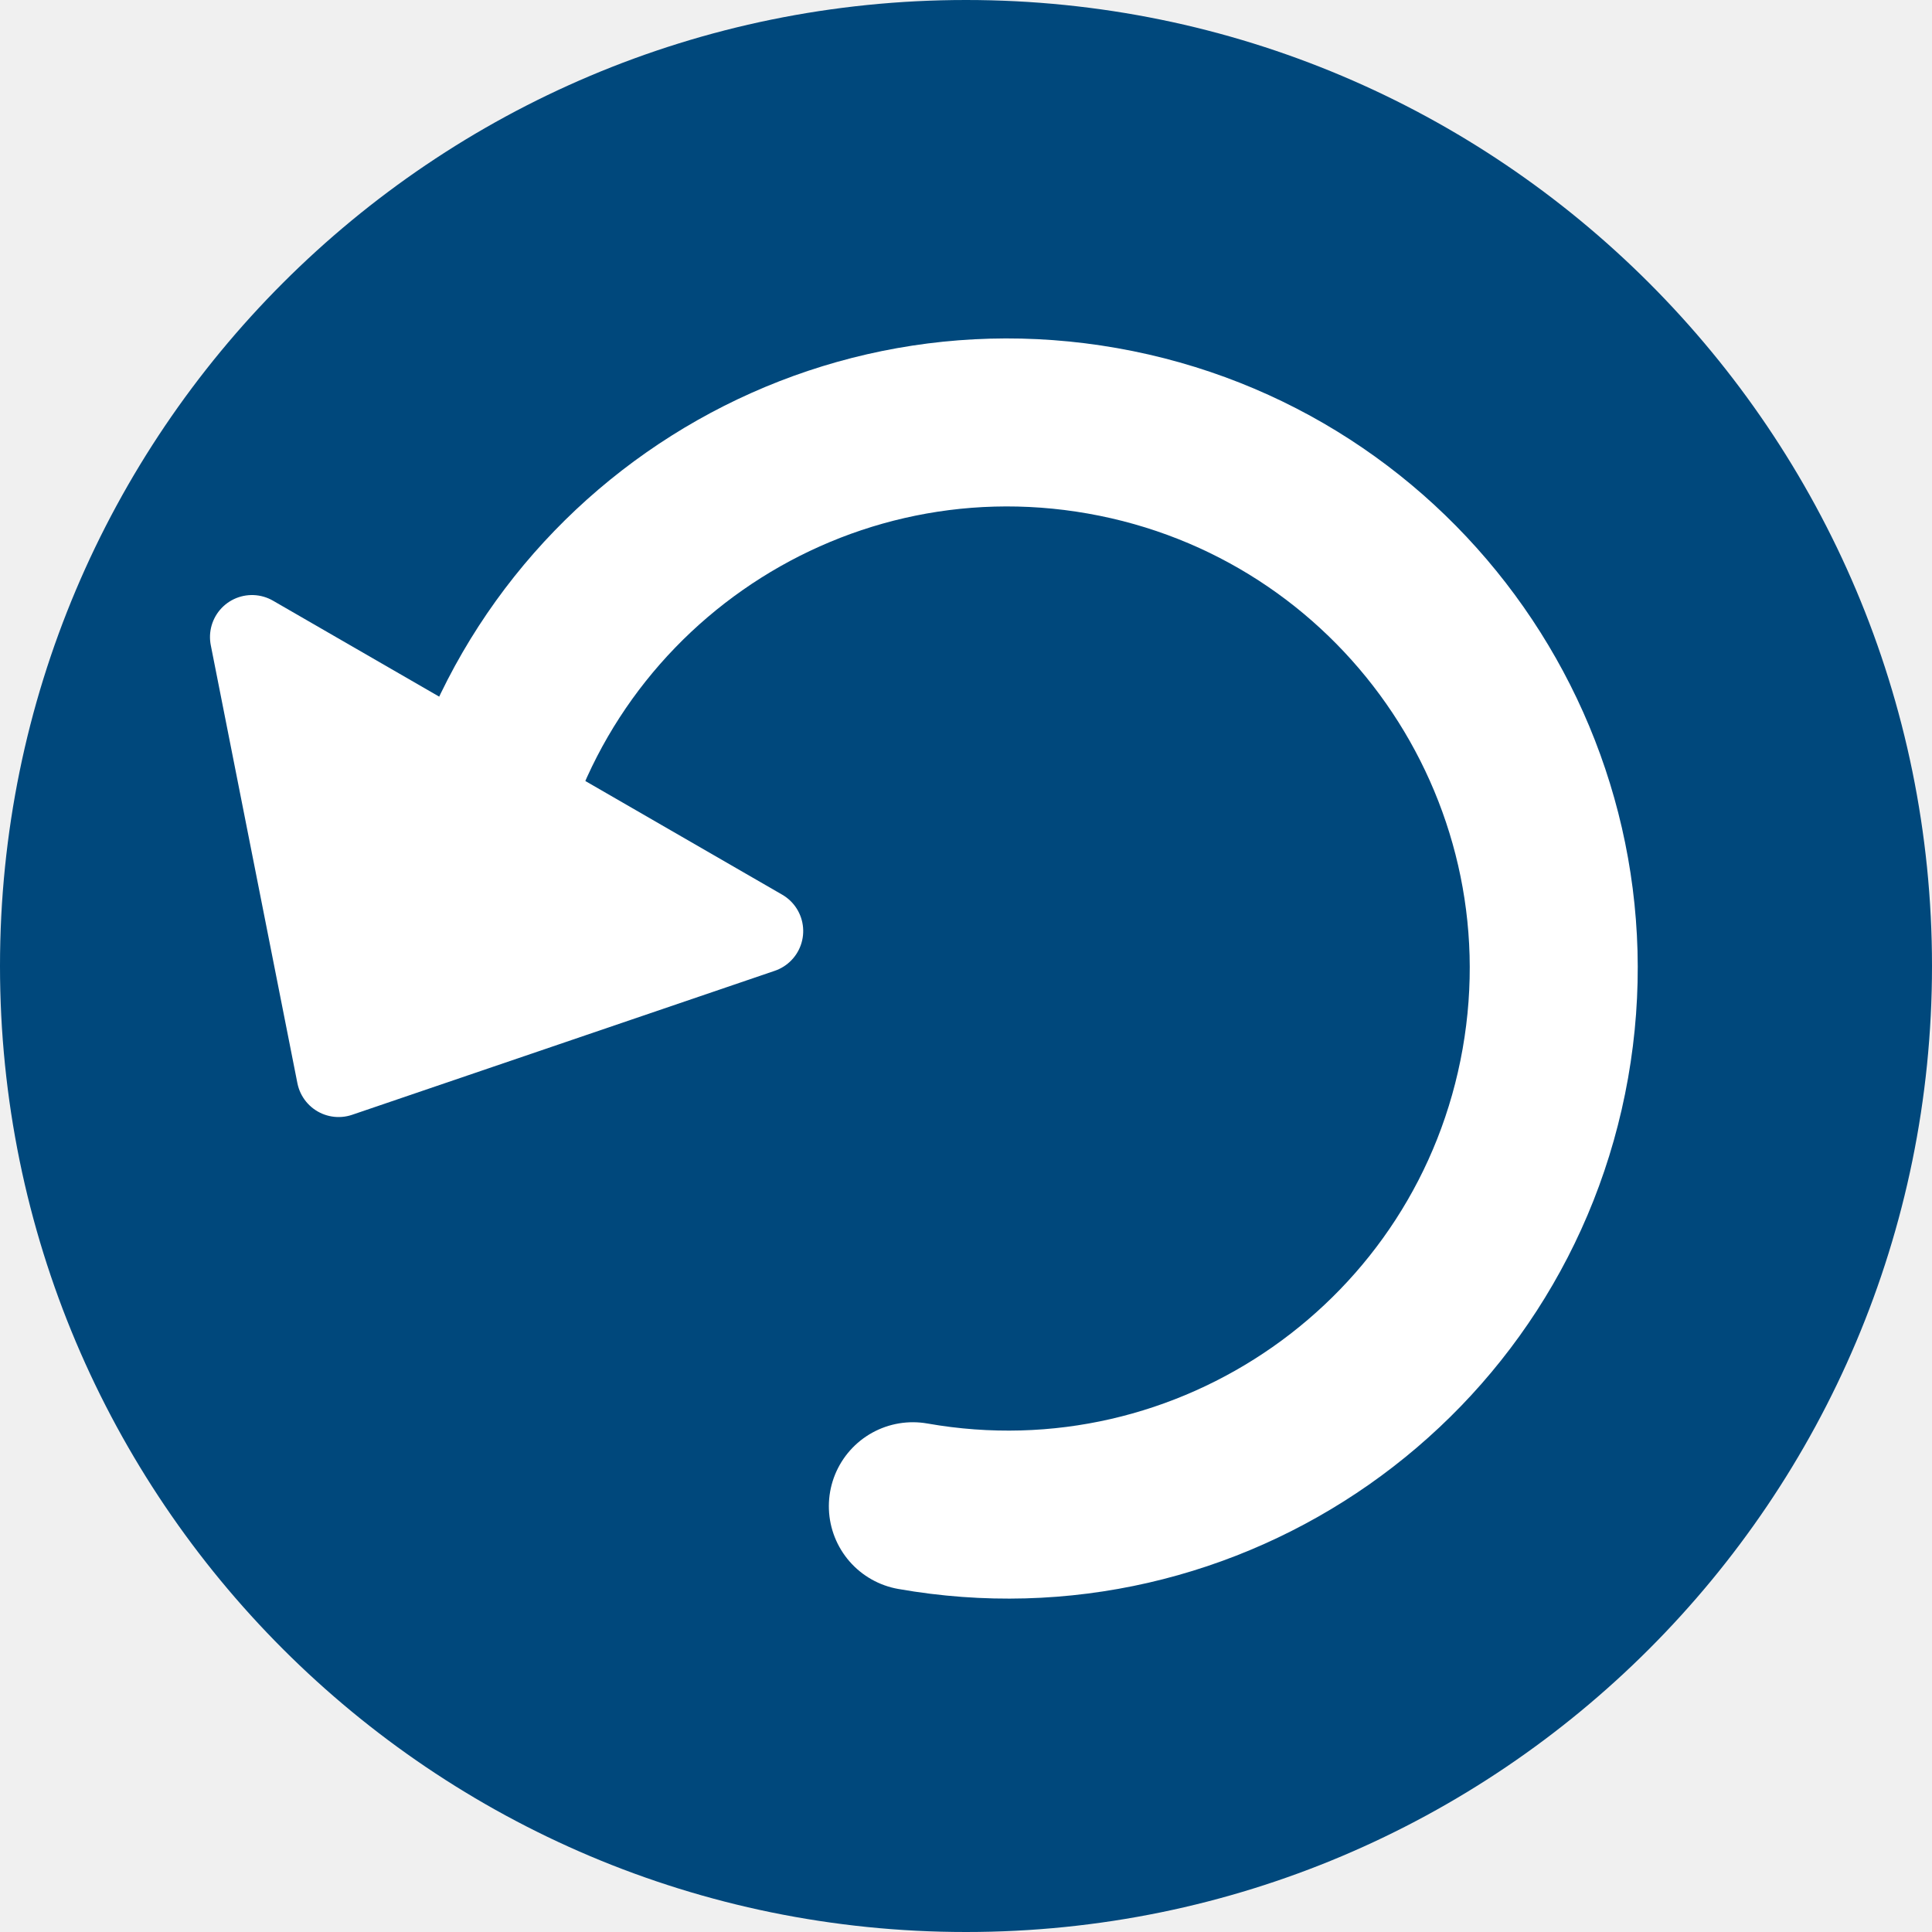
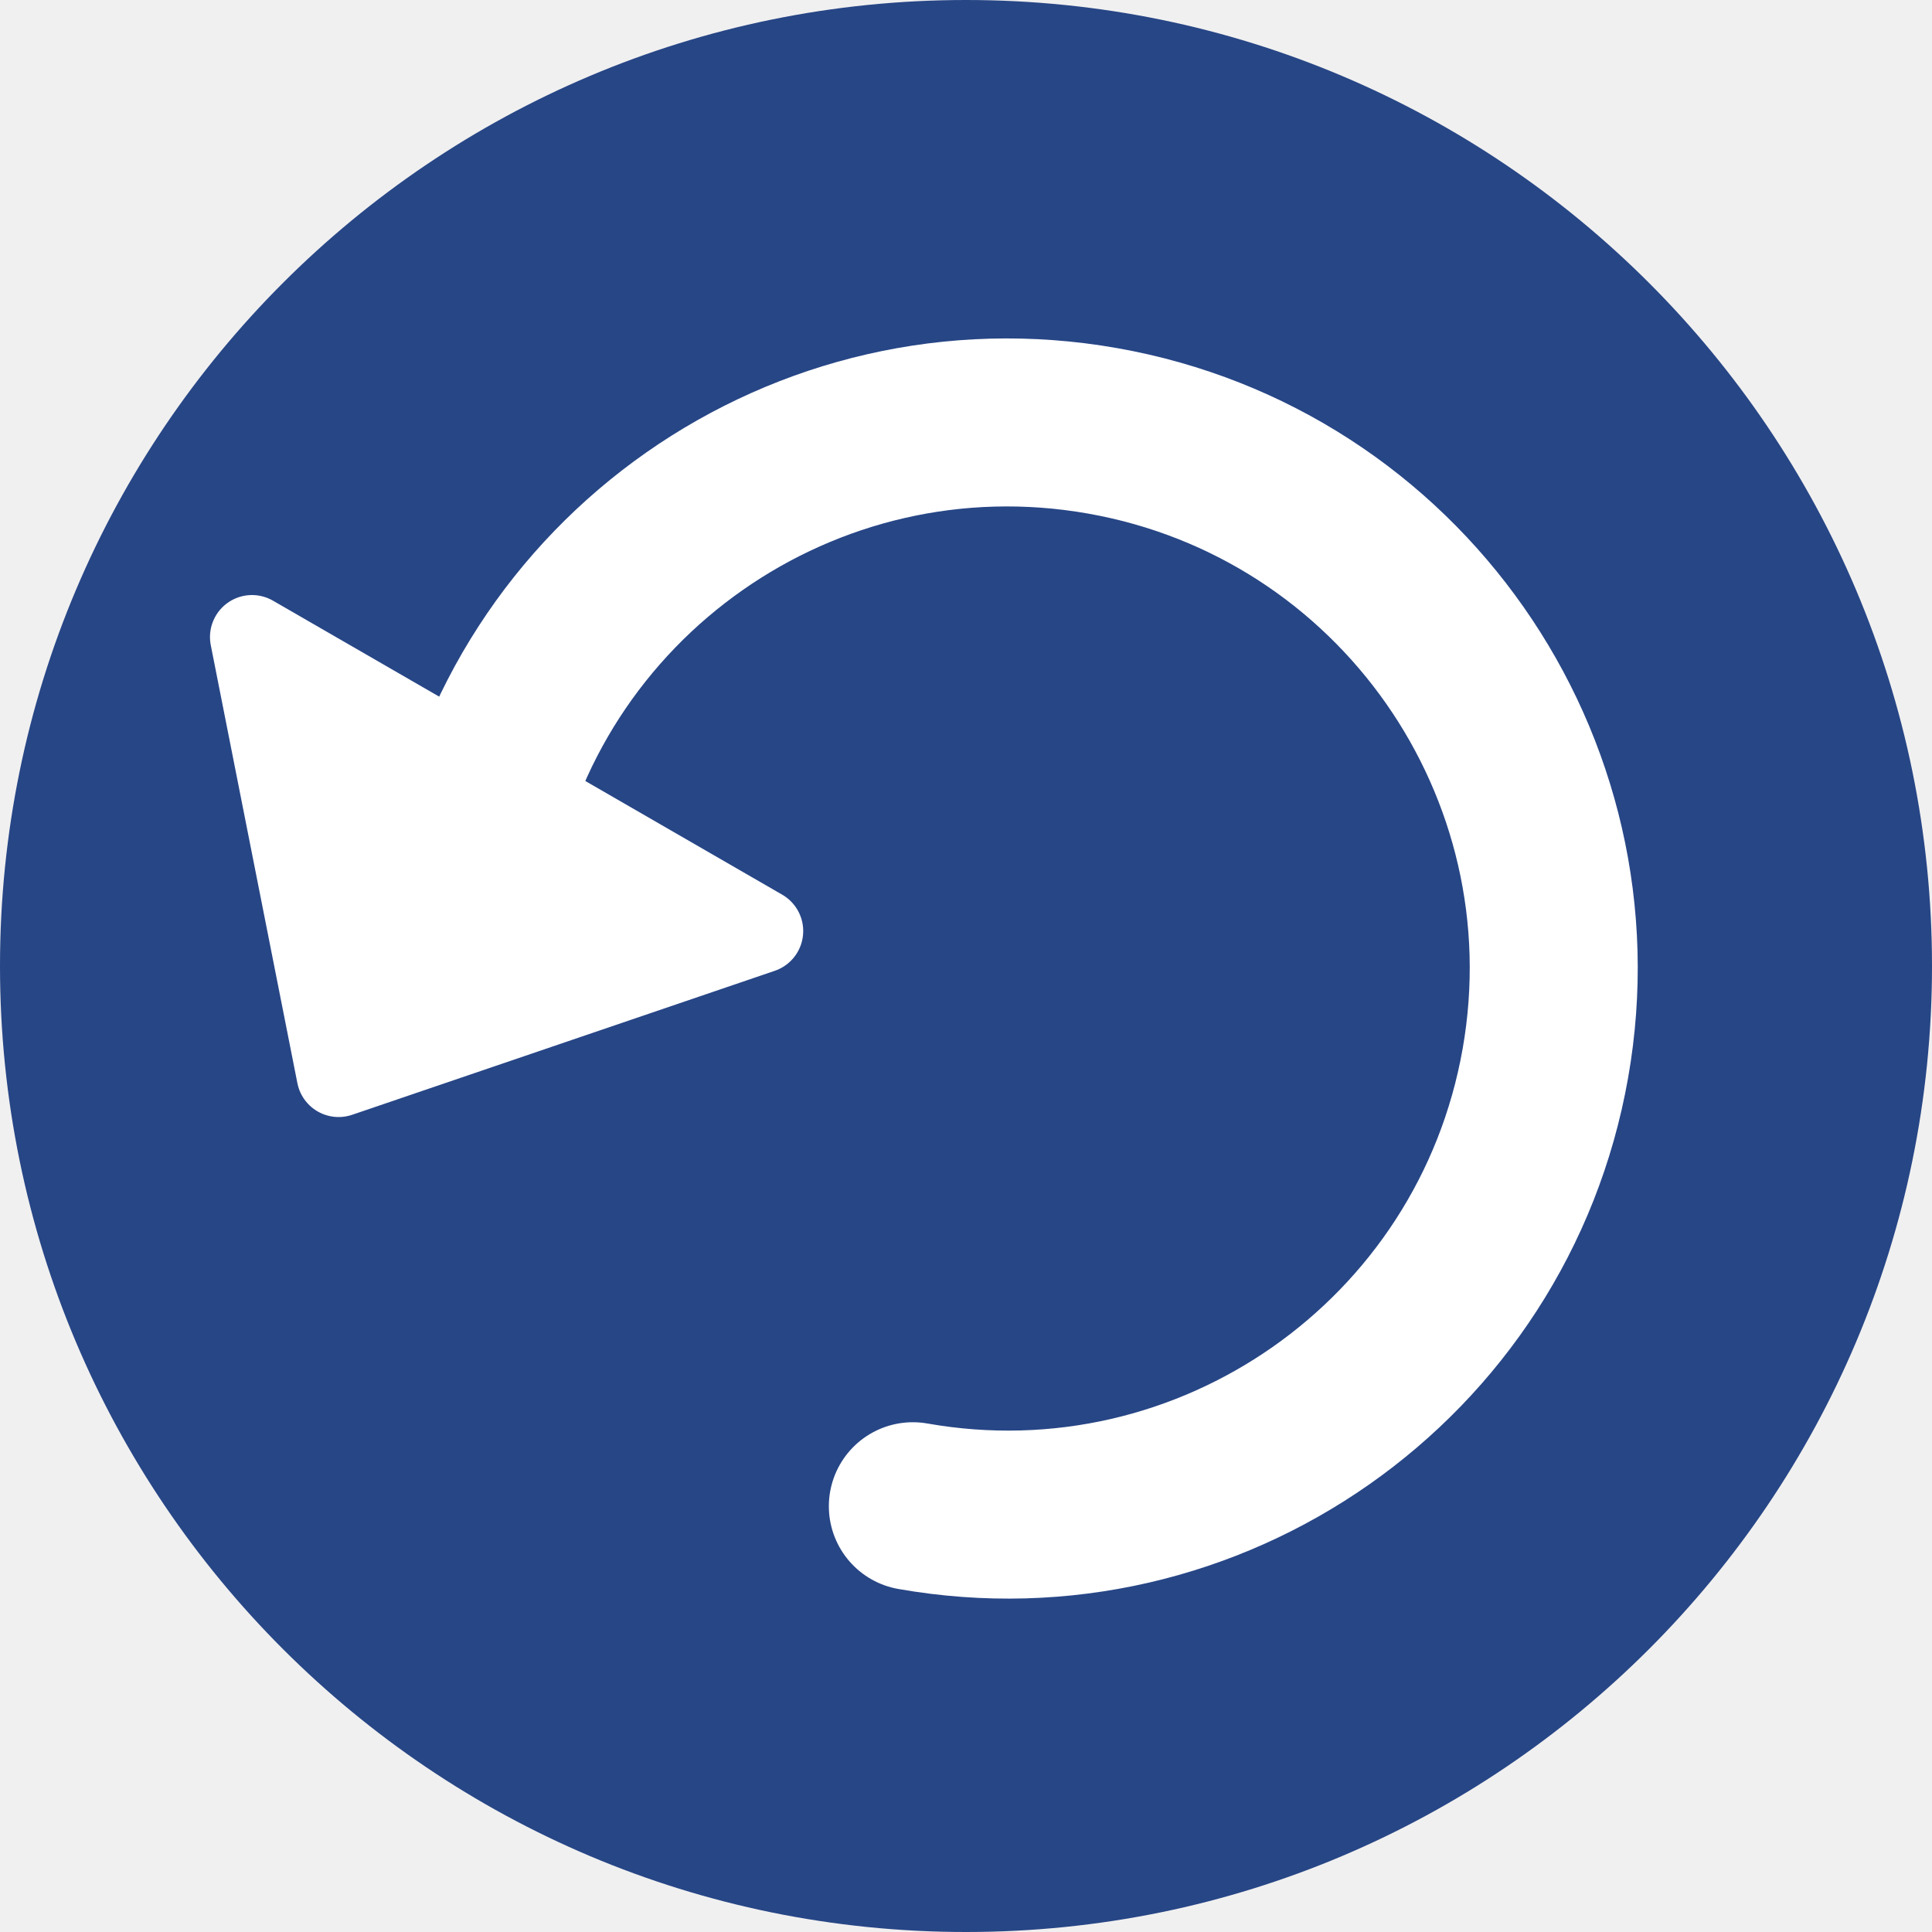
<svg xmlns="http://www.w3.org/2000/svg" width="23px" height="23px" viewBox="0 0 23 23" version="1.1">
  <defs />
  <g id="icon/activity/menu-rollback" stroke="none" stroke-width="1" fill="none" fill-rule="evenodd">
-     <g id="icon/add-note-copy-5" fill="#00487c">
+     <g id="icon/add-note-copy-5" fill="#274686">
      <g id="Group-3">
        <g id="Button/Add-activity">
          <circle id="Oval-2" cx="11.5" cy="11.5" r="11.5" />
        </g>
      </g>
    </g>
    <path d="M11.996,18.03 C15.585,18.03 18.496,15.12 18.496,11.53 C18.496,7.94 15.585,5.03 11.996,5.03 C8.406,5.03 5.496,7.94 5.496,11.53" id="Oval-11" stroke="#FFFFFF" stroke-width="2" stroke-linecap="round" stroke-linejoin="round" transform="translate(11.99555, 11.52996) rotate(10) translate(-11.99555, -11.52996) " />
    <polygon id="Triangle-2" stroke="#FFFFFF" fill="#FFFFFF" stroke-linecap="round" stroke-linejoin="round" transform="translate(5.031089, 11.0655) rotate(-150) translate(-5.031089, -11.0655) " points="5.031 9.065 8.531 13.065 1.531 13.065" />
  </g>
</svg>
